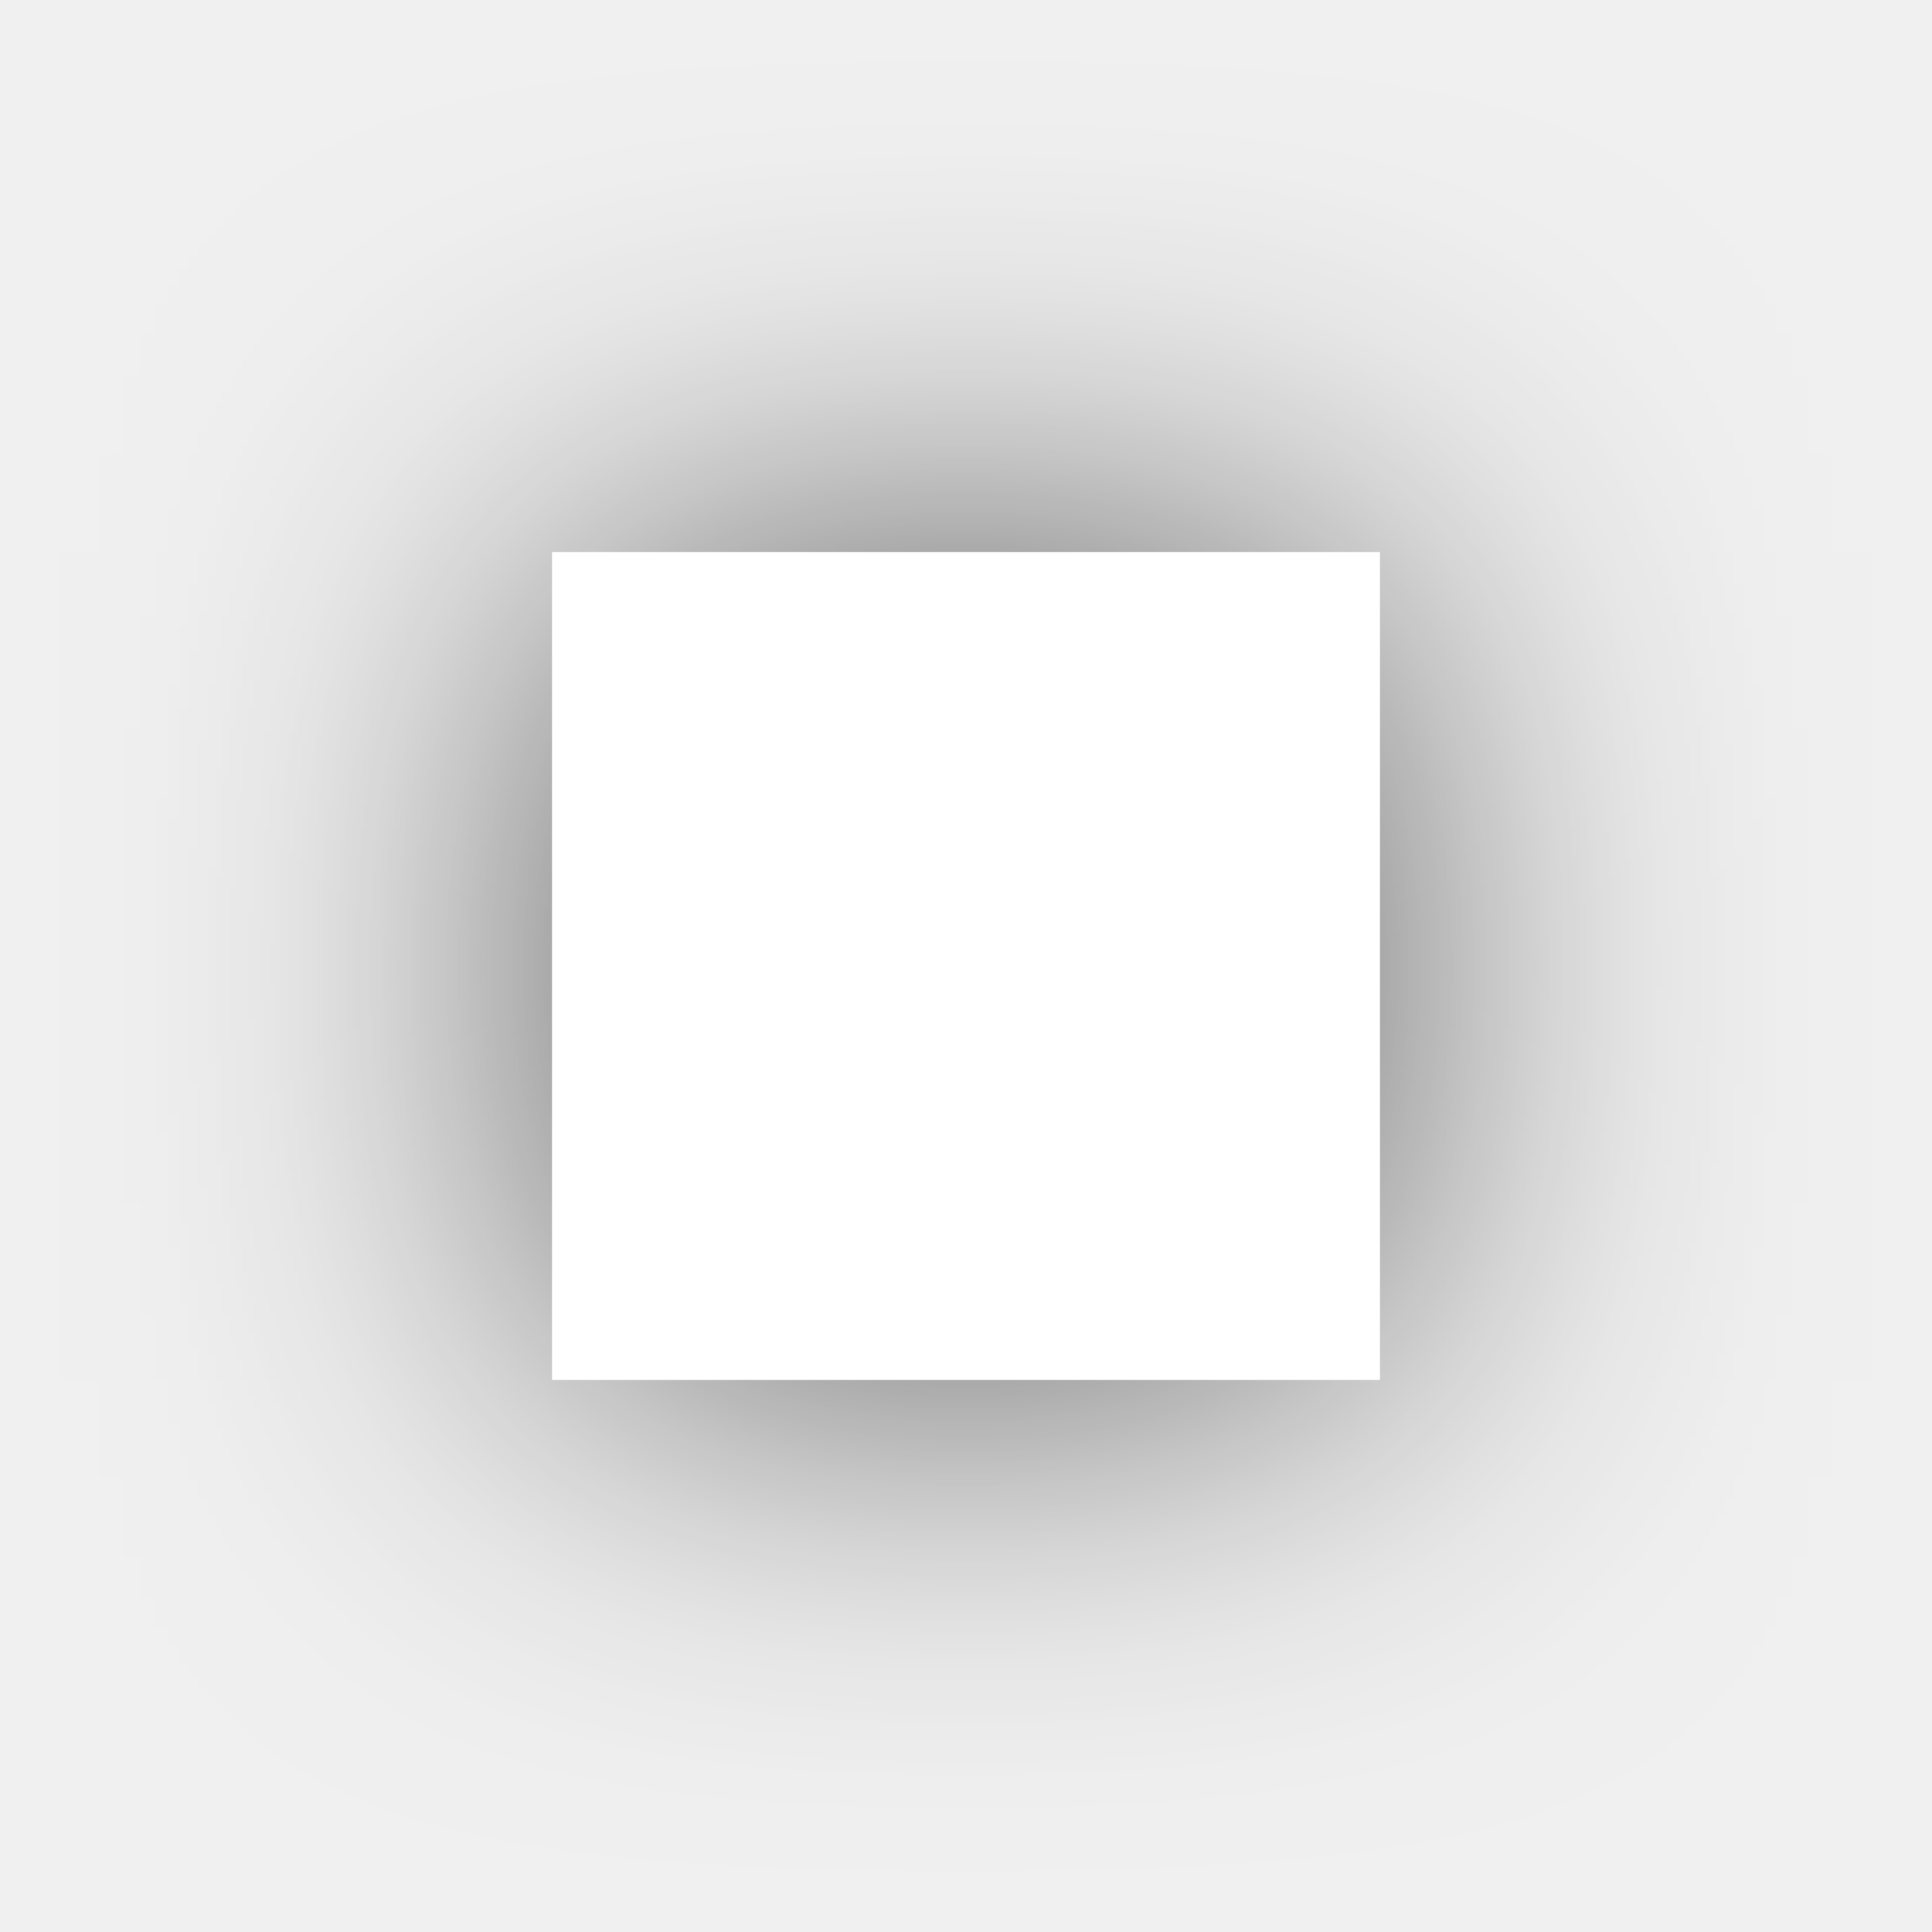
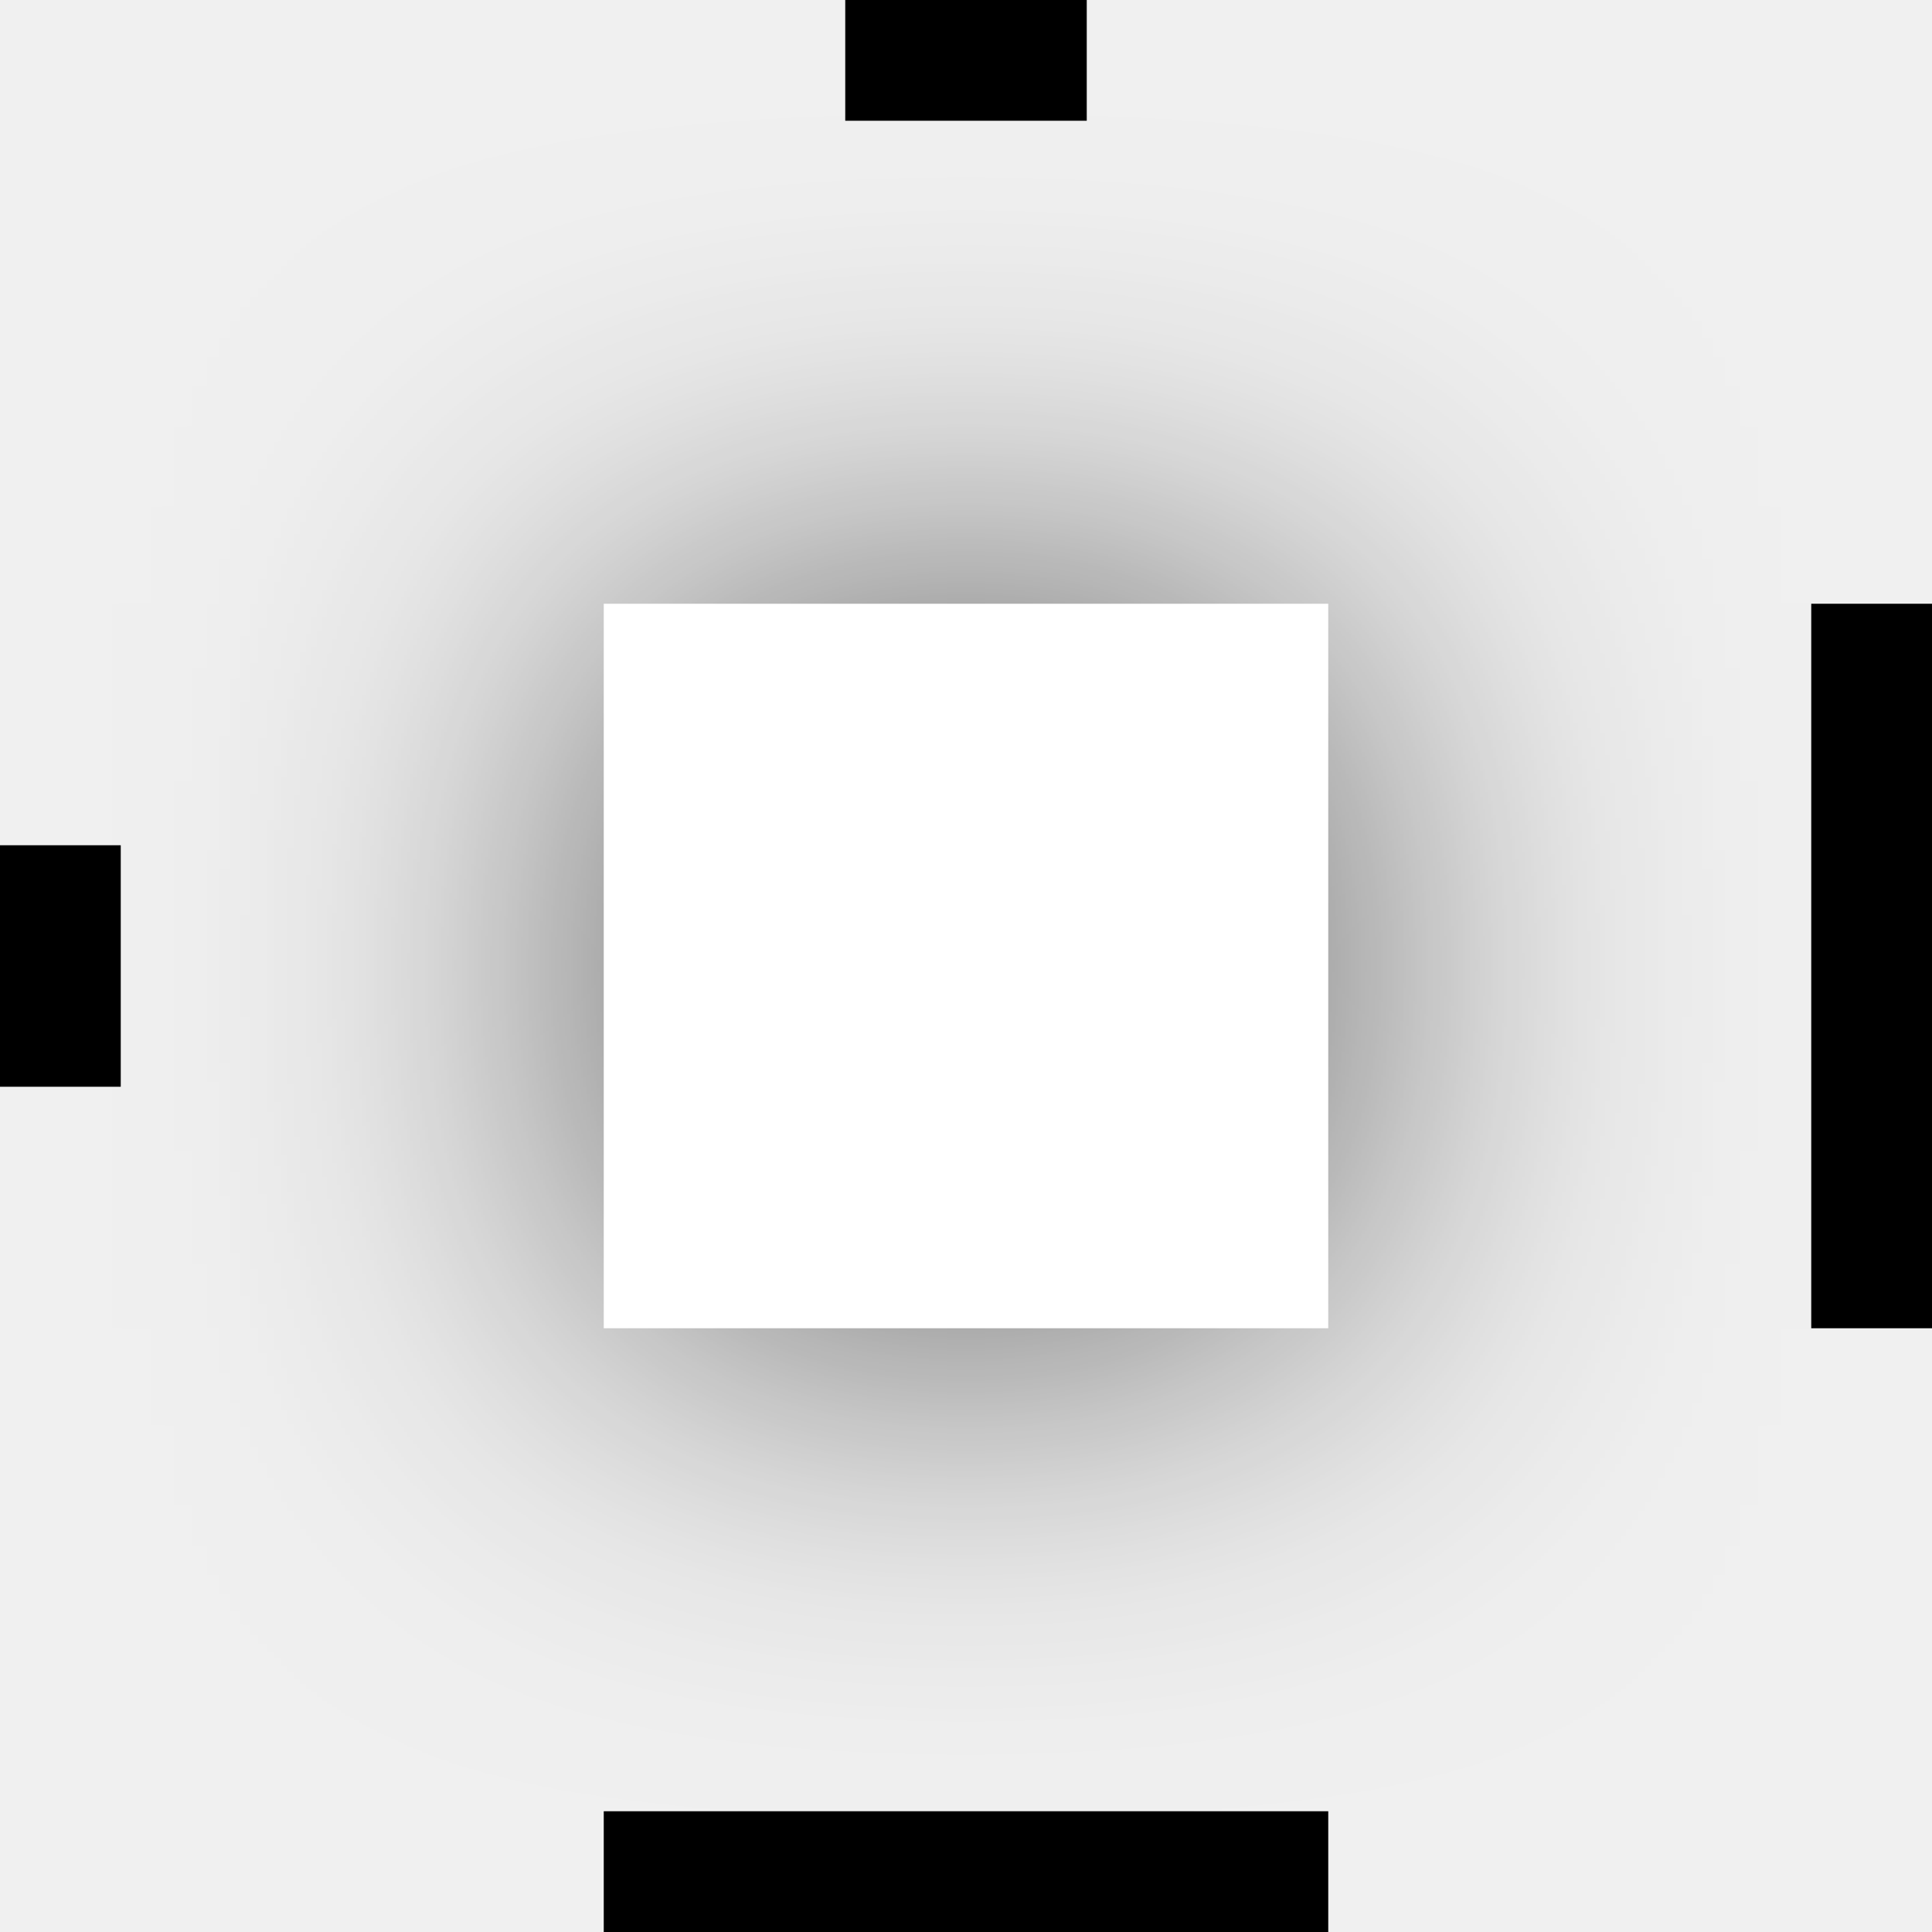
- <svg xmlns="http://www.w3.org/2000/svg" width="14" height="14" id="svg3767" version="1.1">
+ <svg xmlns="http://www.w3.org/2000/svg" width="16" height="16" id="svg3767" version="1.1">
  <defs id="defs3769">
-     <filter id="filter3760" x="-0.78" width="2.56" y="-0.78" height="2.56">
+     <filter id="filter3760" x="-0.78" width="2.56" y="-0.78" height="2.56" color-interpolation-filters="sRGB">
      <feGaussianBlur stdDeviation="0.975" id="feGaussianBlur3762" />
    </filter>
  </defs>
-   <g id="layer1" transform="translate(0,-1038.362)">
-     <rect style="opacity:0.6;fill:#000000;fill-opacity:1;filter:url(#filter3760)" id="rect3777" width="3" height="3" x="3" y="1046.362" transform="matrix(2,0,0,1.999996,-2,-1050.358)" />
-     <rect style="fill:#000000;fill-opacity:1" id="rect4346" width="6" height="1" x="4" y="1052.362" />
-     <rect style="fill:#000000;fill-opacity:1" id="rect4348" width="1" height="6" x="14" y="1042.362" />
-     <rect style="fill:#000000;fill-opacity:1" id="rect4350" width="2" height="1" x="6" y="1037.362" />
-     <rect style="fill:#000000;fill-opacity:1" id="rect4352" width="1" height="2" x="-1" y="1044.362" />
+   <g id="layer1" transform="translate(0,-1036.362)">
+     <rect style="opacity:0.6;fill:#000000;fill-opacity:1;filter:url(#filter3760)" id="rect3777" width="3" height="3" x="3" y="1046.362" transform="matrix(2,0,0,1.999996,-1,-1051.358)" />
+     <rect style="fill:#000000;fill-opacity:1" id="rect4346" width="6" height="1" x="5" y="1051.362" />
+     <rect style="fill:#000000;fill-opacity:1" id="rect4348" width="1" height="6" x="15" y="1041.362" />
+     <rect style="fill:#000000;fill-opacity:1" id="rect4350" width="2" height="1" x="7" y="1036.362" />
+     <rect style="fill:#000000;fill-opacity:1" id="rect4352" width="1" height="2" x="0" y="1043.362" />
  </g>
-   <g id="layer2" transform="translate(0,5)">
-     <rect style="fill:#ffffff;fill-opacity:1" id="rect3777-1" width="6" height="6" x="4" y="-1" />
+   <g id="layer2" transform="translate(0,7)">
+     <rect style="fill:#ffffff;fill-opacity:1" id="rect3777-1" width="6" height="6" x="5" y="-2" />
  </g>
</svg>
